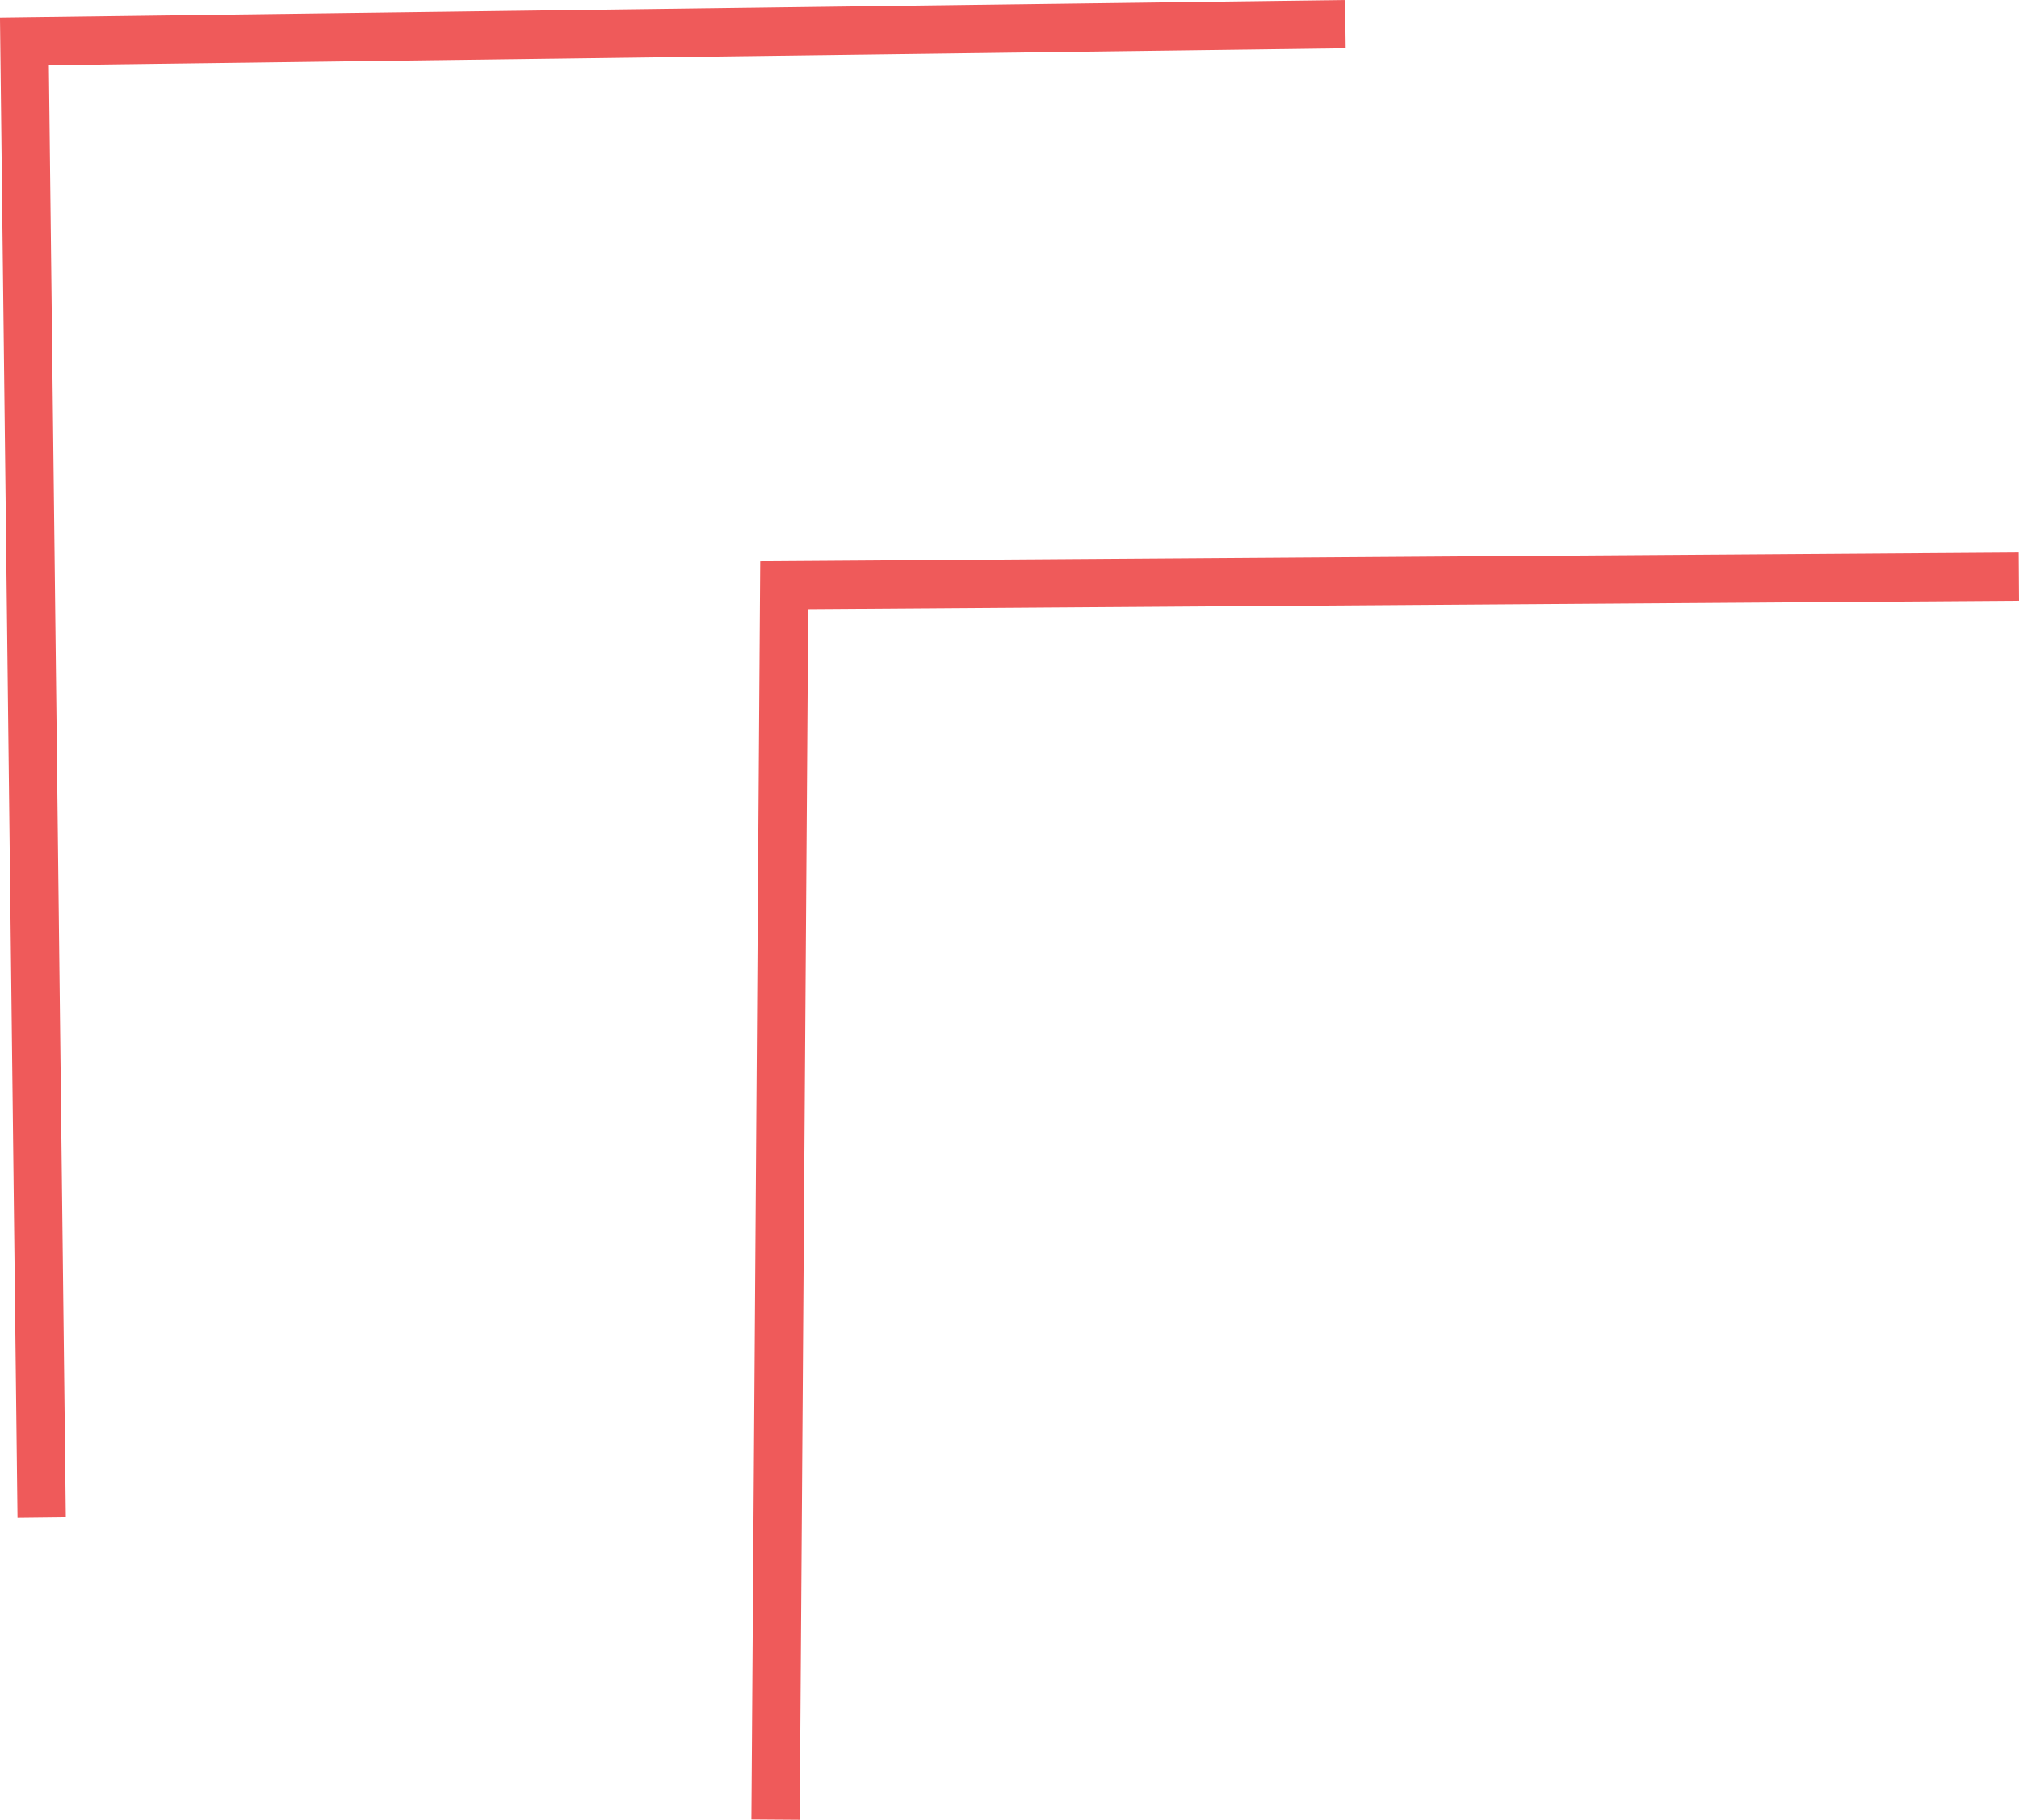
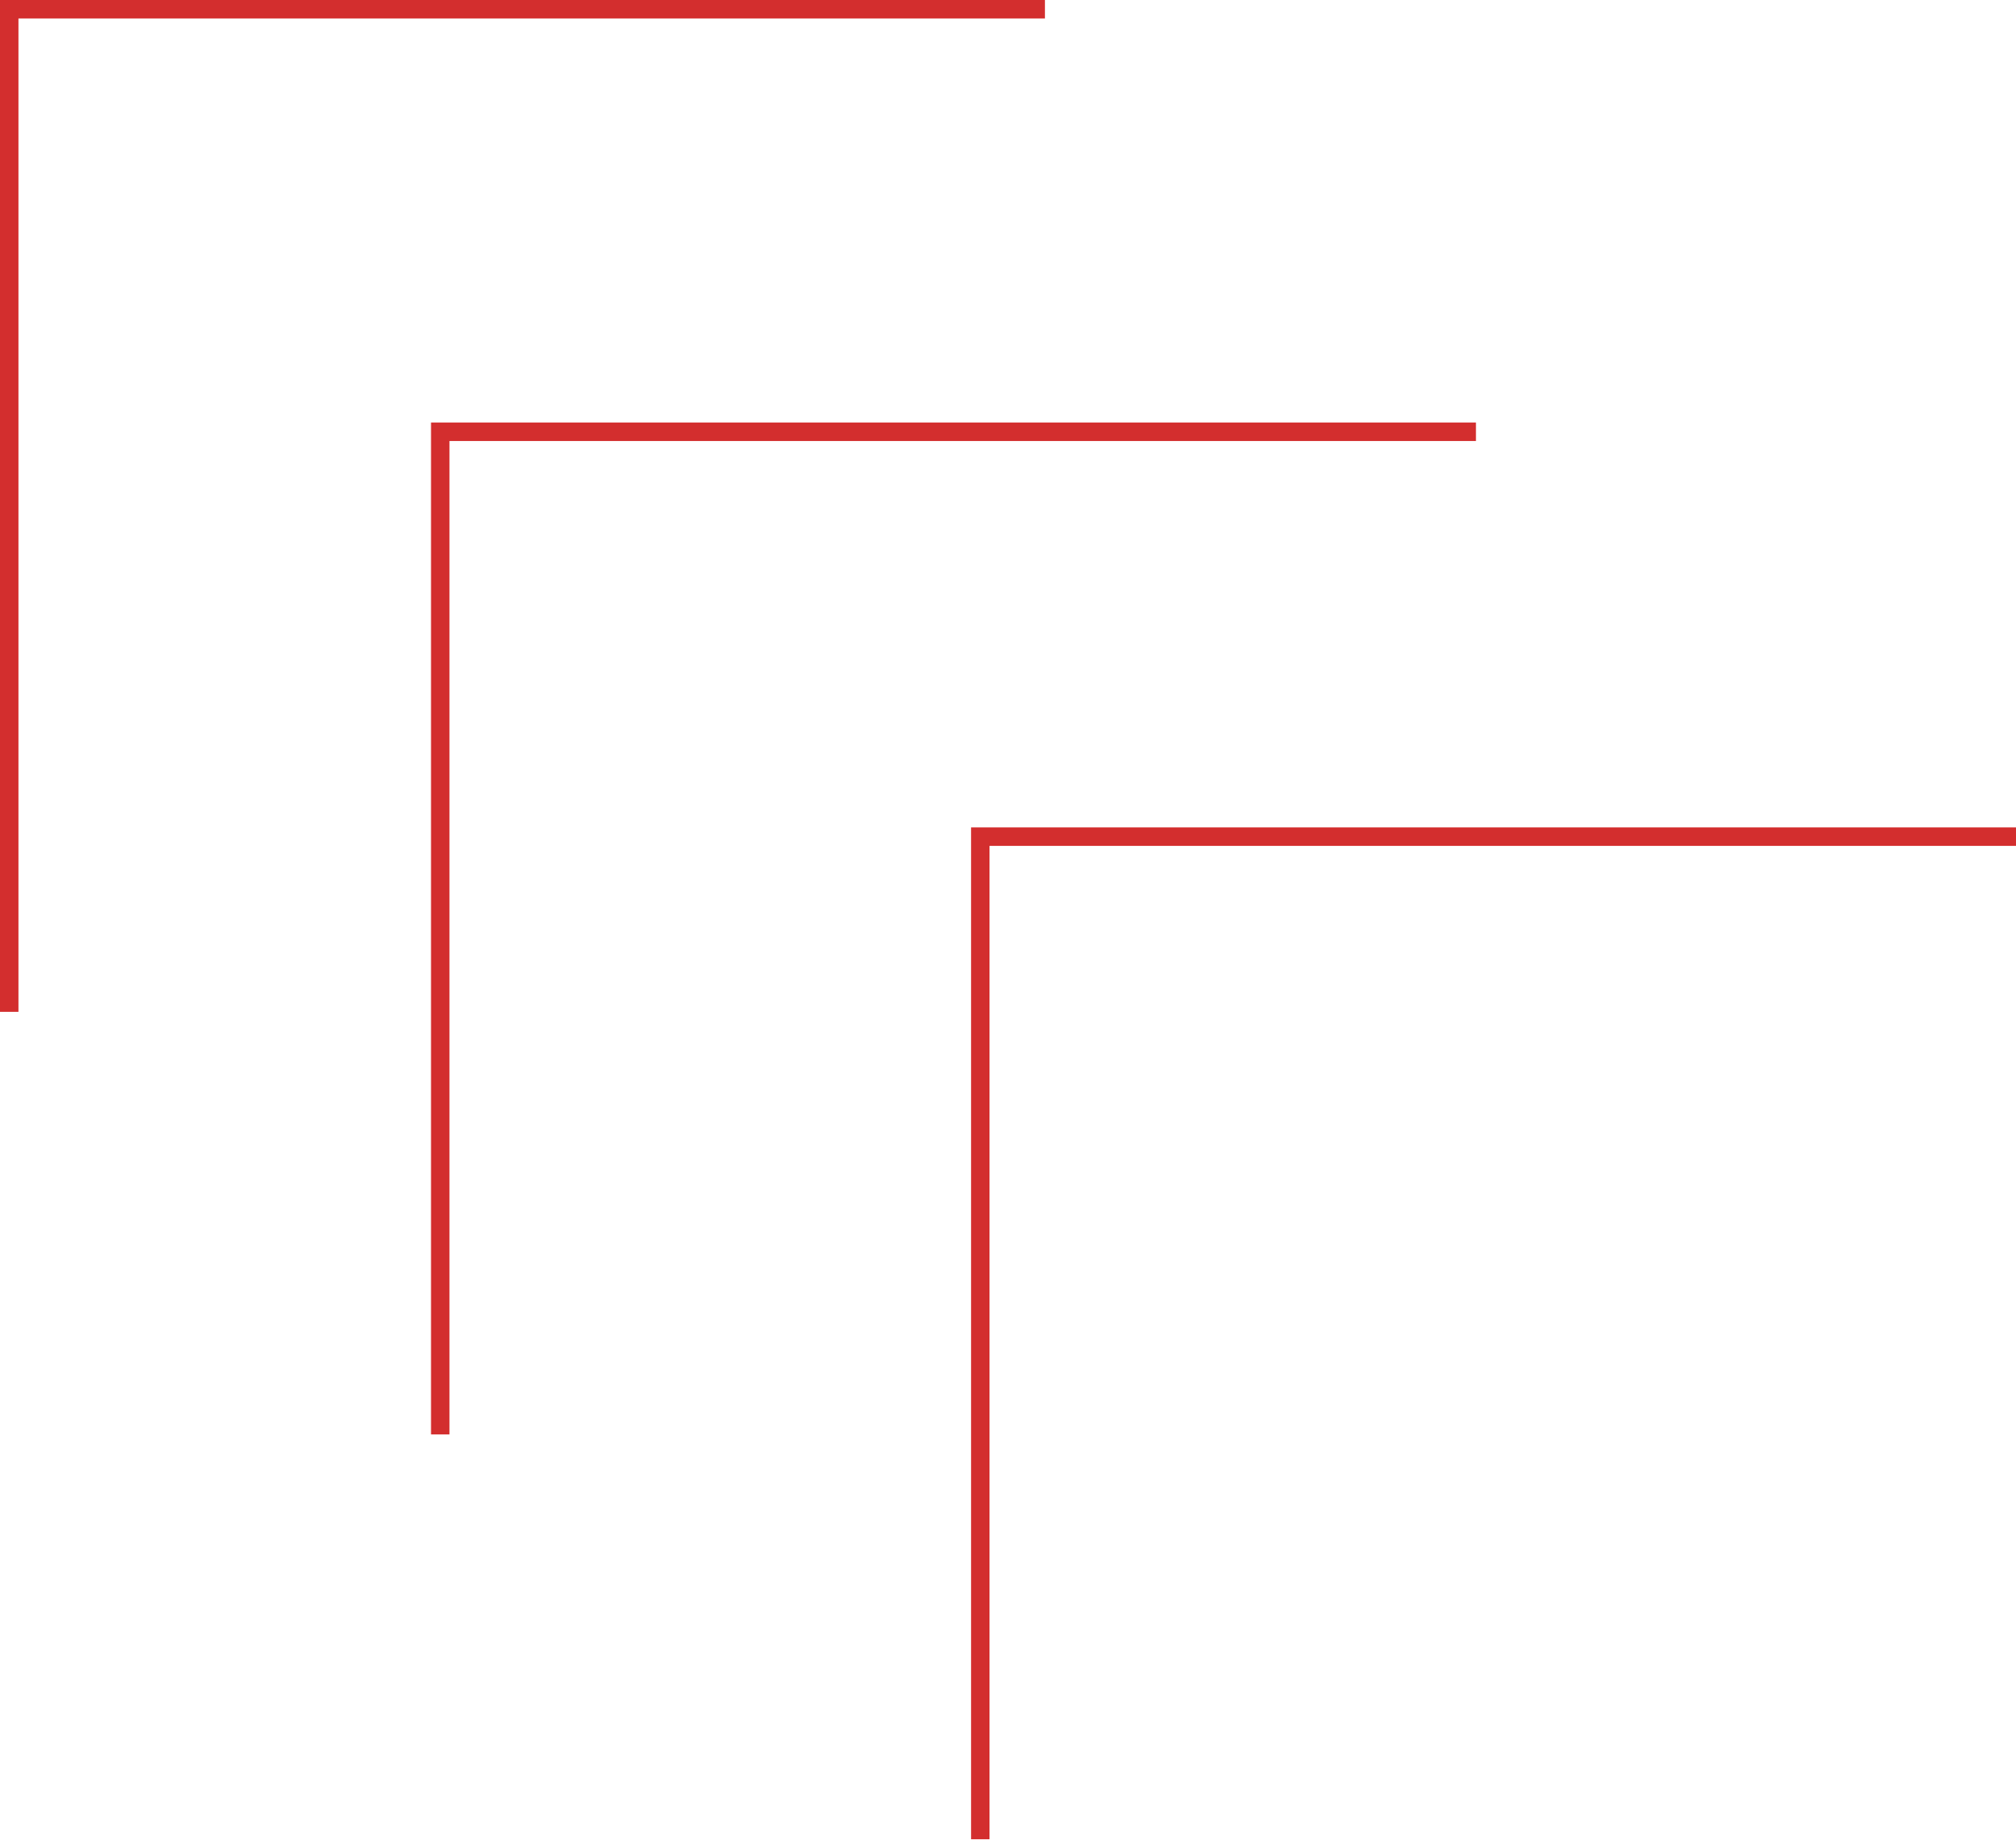
- <svg xmlns="http://www.w3.org/2000/svg" width="41.797mm" height="37.68mm" viewBox="0 0 41.797 37.68" version="1.1" id="svg1">
+ <svg xmlns="http://www.w3.org/2000/svg" width="109.242mm" height="99.676mm" viewBox="0 0 109.242 99.676" version="1.1" id="svg1" xml:space="preserve">
  <defs id="defs1" />
-   <g id="layer1" transform="translate(-21.29956,-190.5651)">
-     <path style="fill:none;stroke:#ef5a5a;stroke-width:1;stroke-dasharray:none" d="m 49.151,191.065 -27.346,0.357 0.357,30.563" id="path11" />
-     <path style="fill:none;stroke:#ef5a5a;stroke-width:1;stroke-dasharray:none" d="m 37.355,228.241 0.179,-25.559 25.559,-0.179" id="path12" />
+   <g id="layer1" transform="translate(19.09185,-159.1851)">
+     <path style="fill:none;stroke:#d32e2e;stroke-width:1;stroke-opacity:1" d="m 37.53,159.685 h -56.122 v 54.335" id="path2" />
+     <path style="fill:none;stroke:#d32e2e;stroke-width:1;stroke-opacity:1" d="M 60.886,182.585 H 4.764 v 54.335" id="path2-1" />
+     <path style="fill:none;stroke:#d32e2e;stroke-width:1;stroke-opacity:1" d="M 90.15,204.526 H 34.028 v 54.335" id="path2-6" />
  </g>
</svg>
